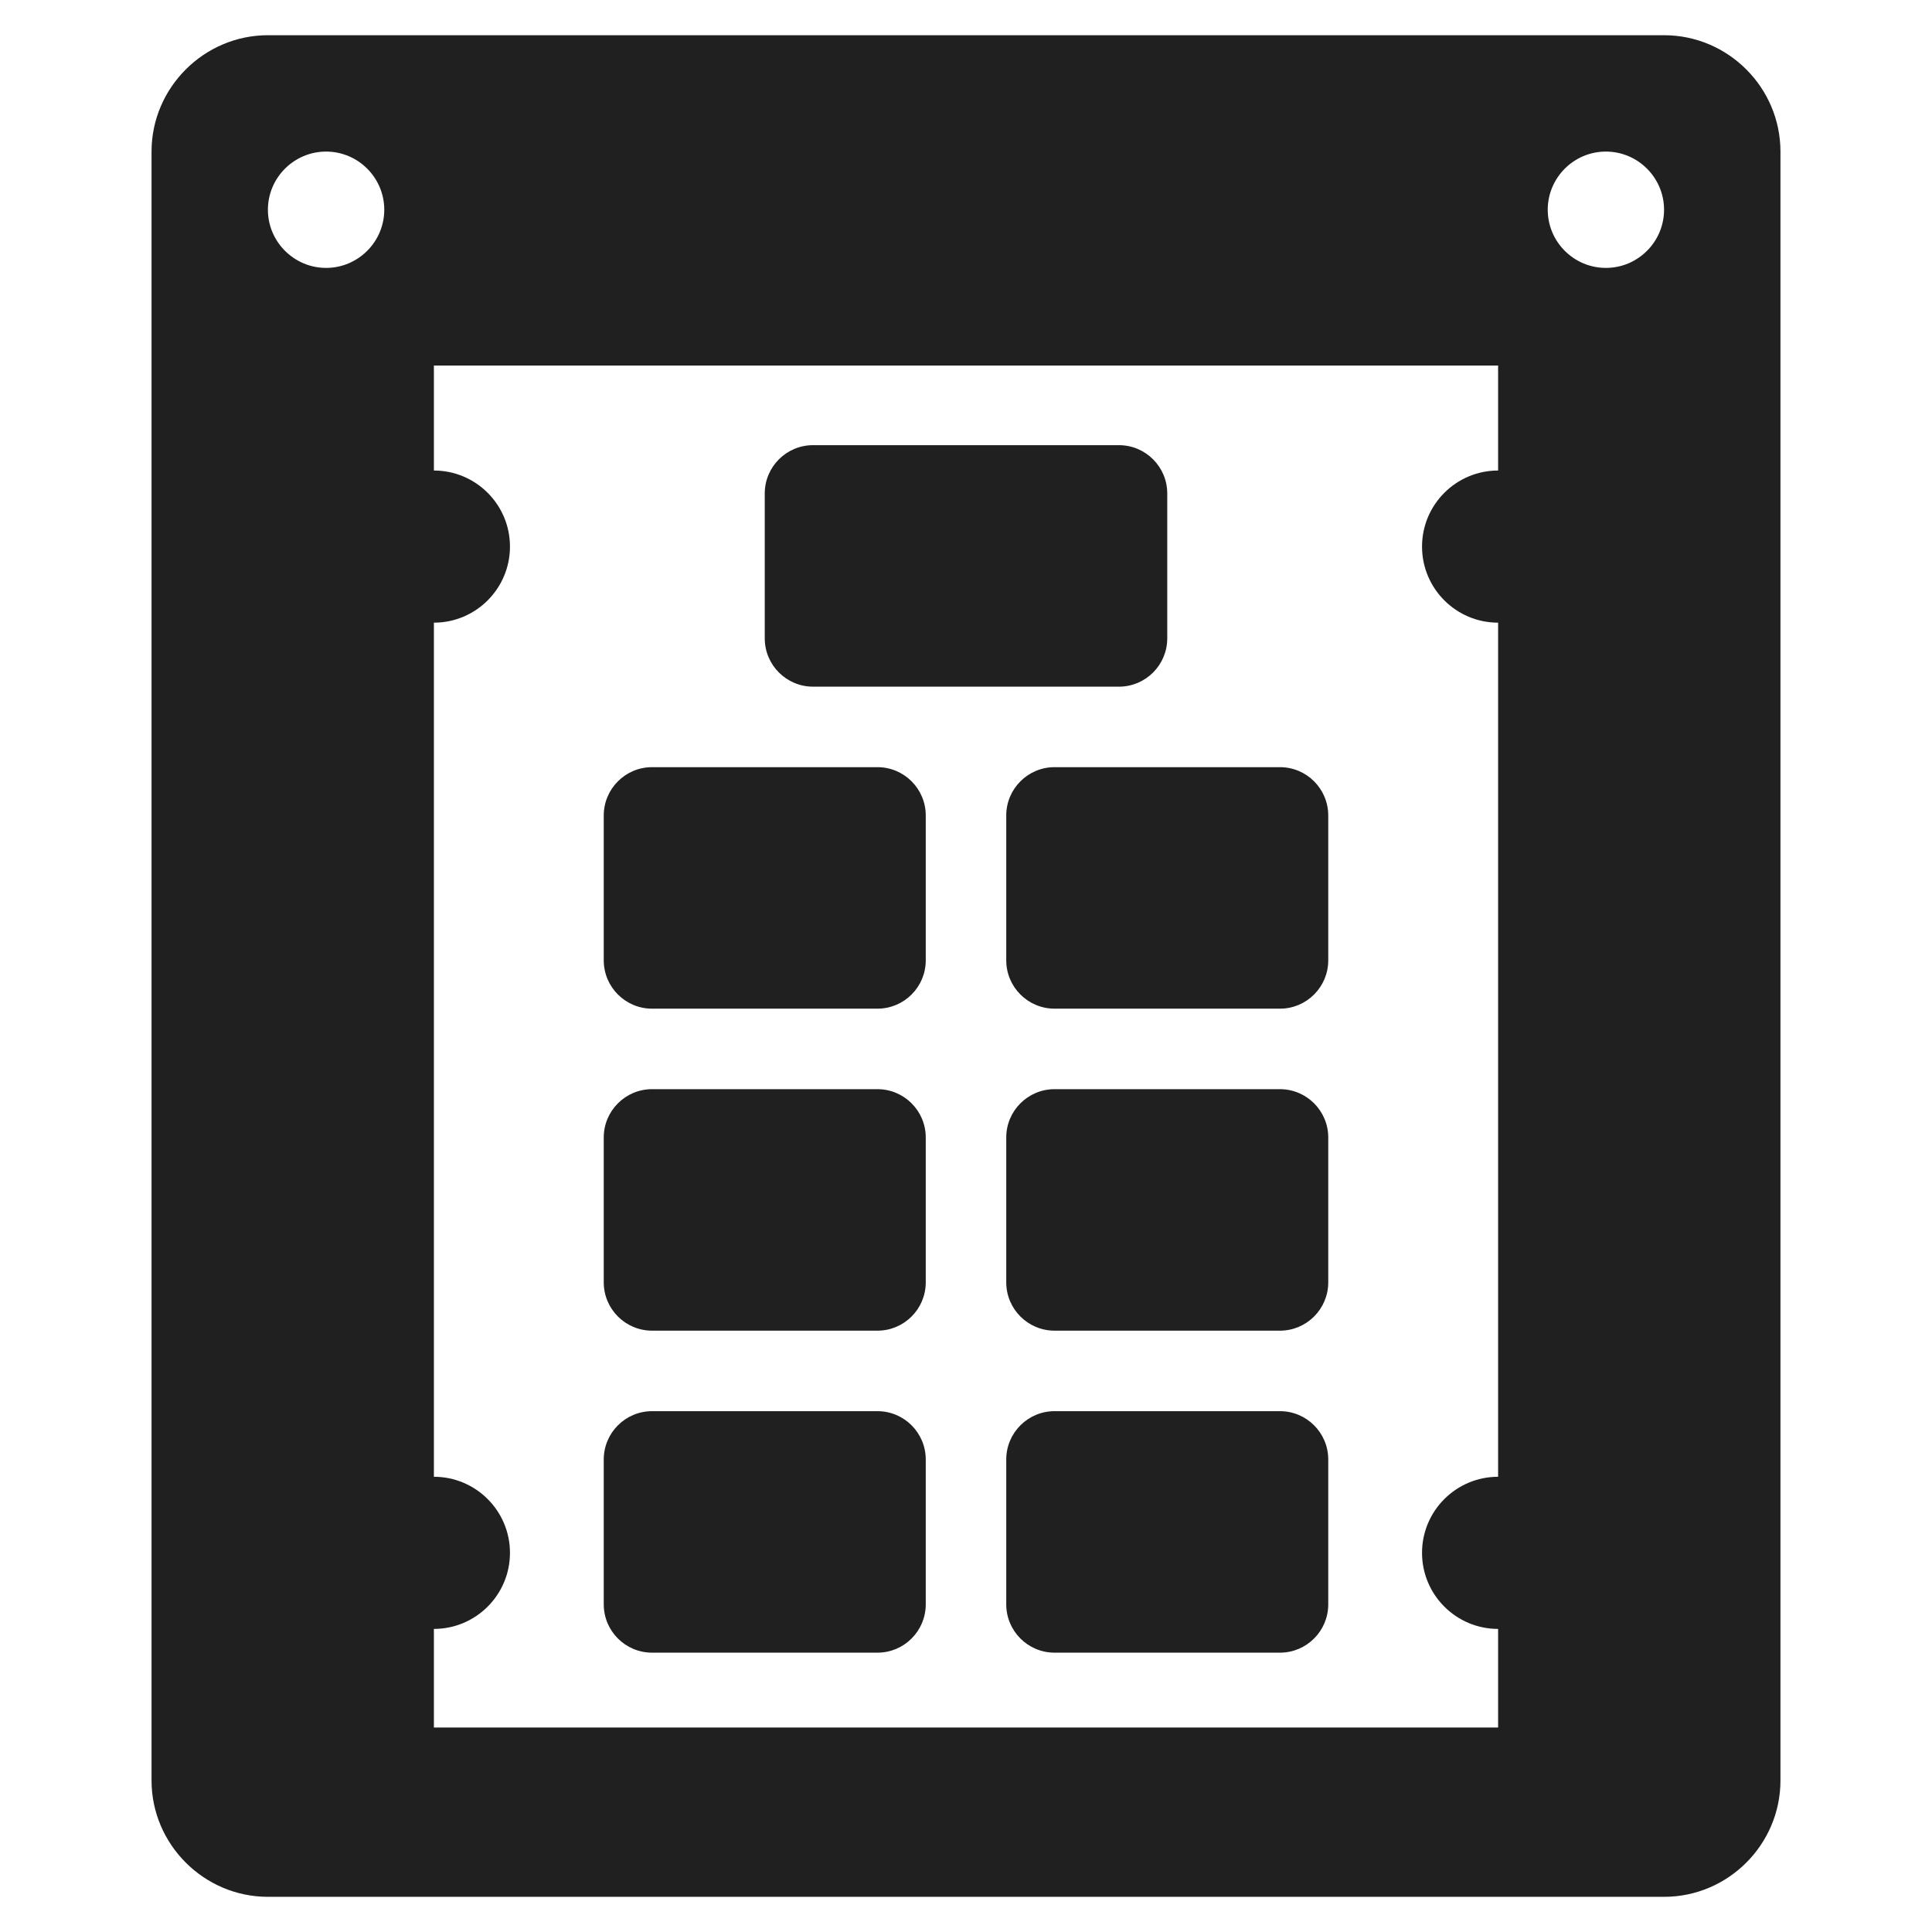
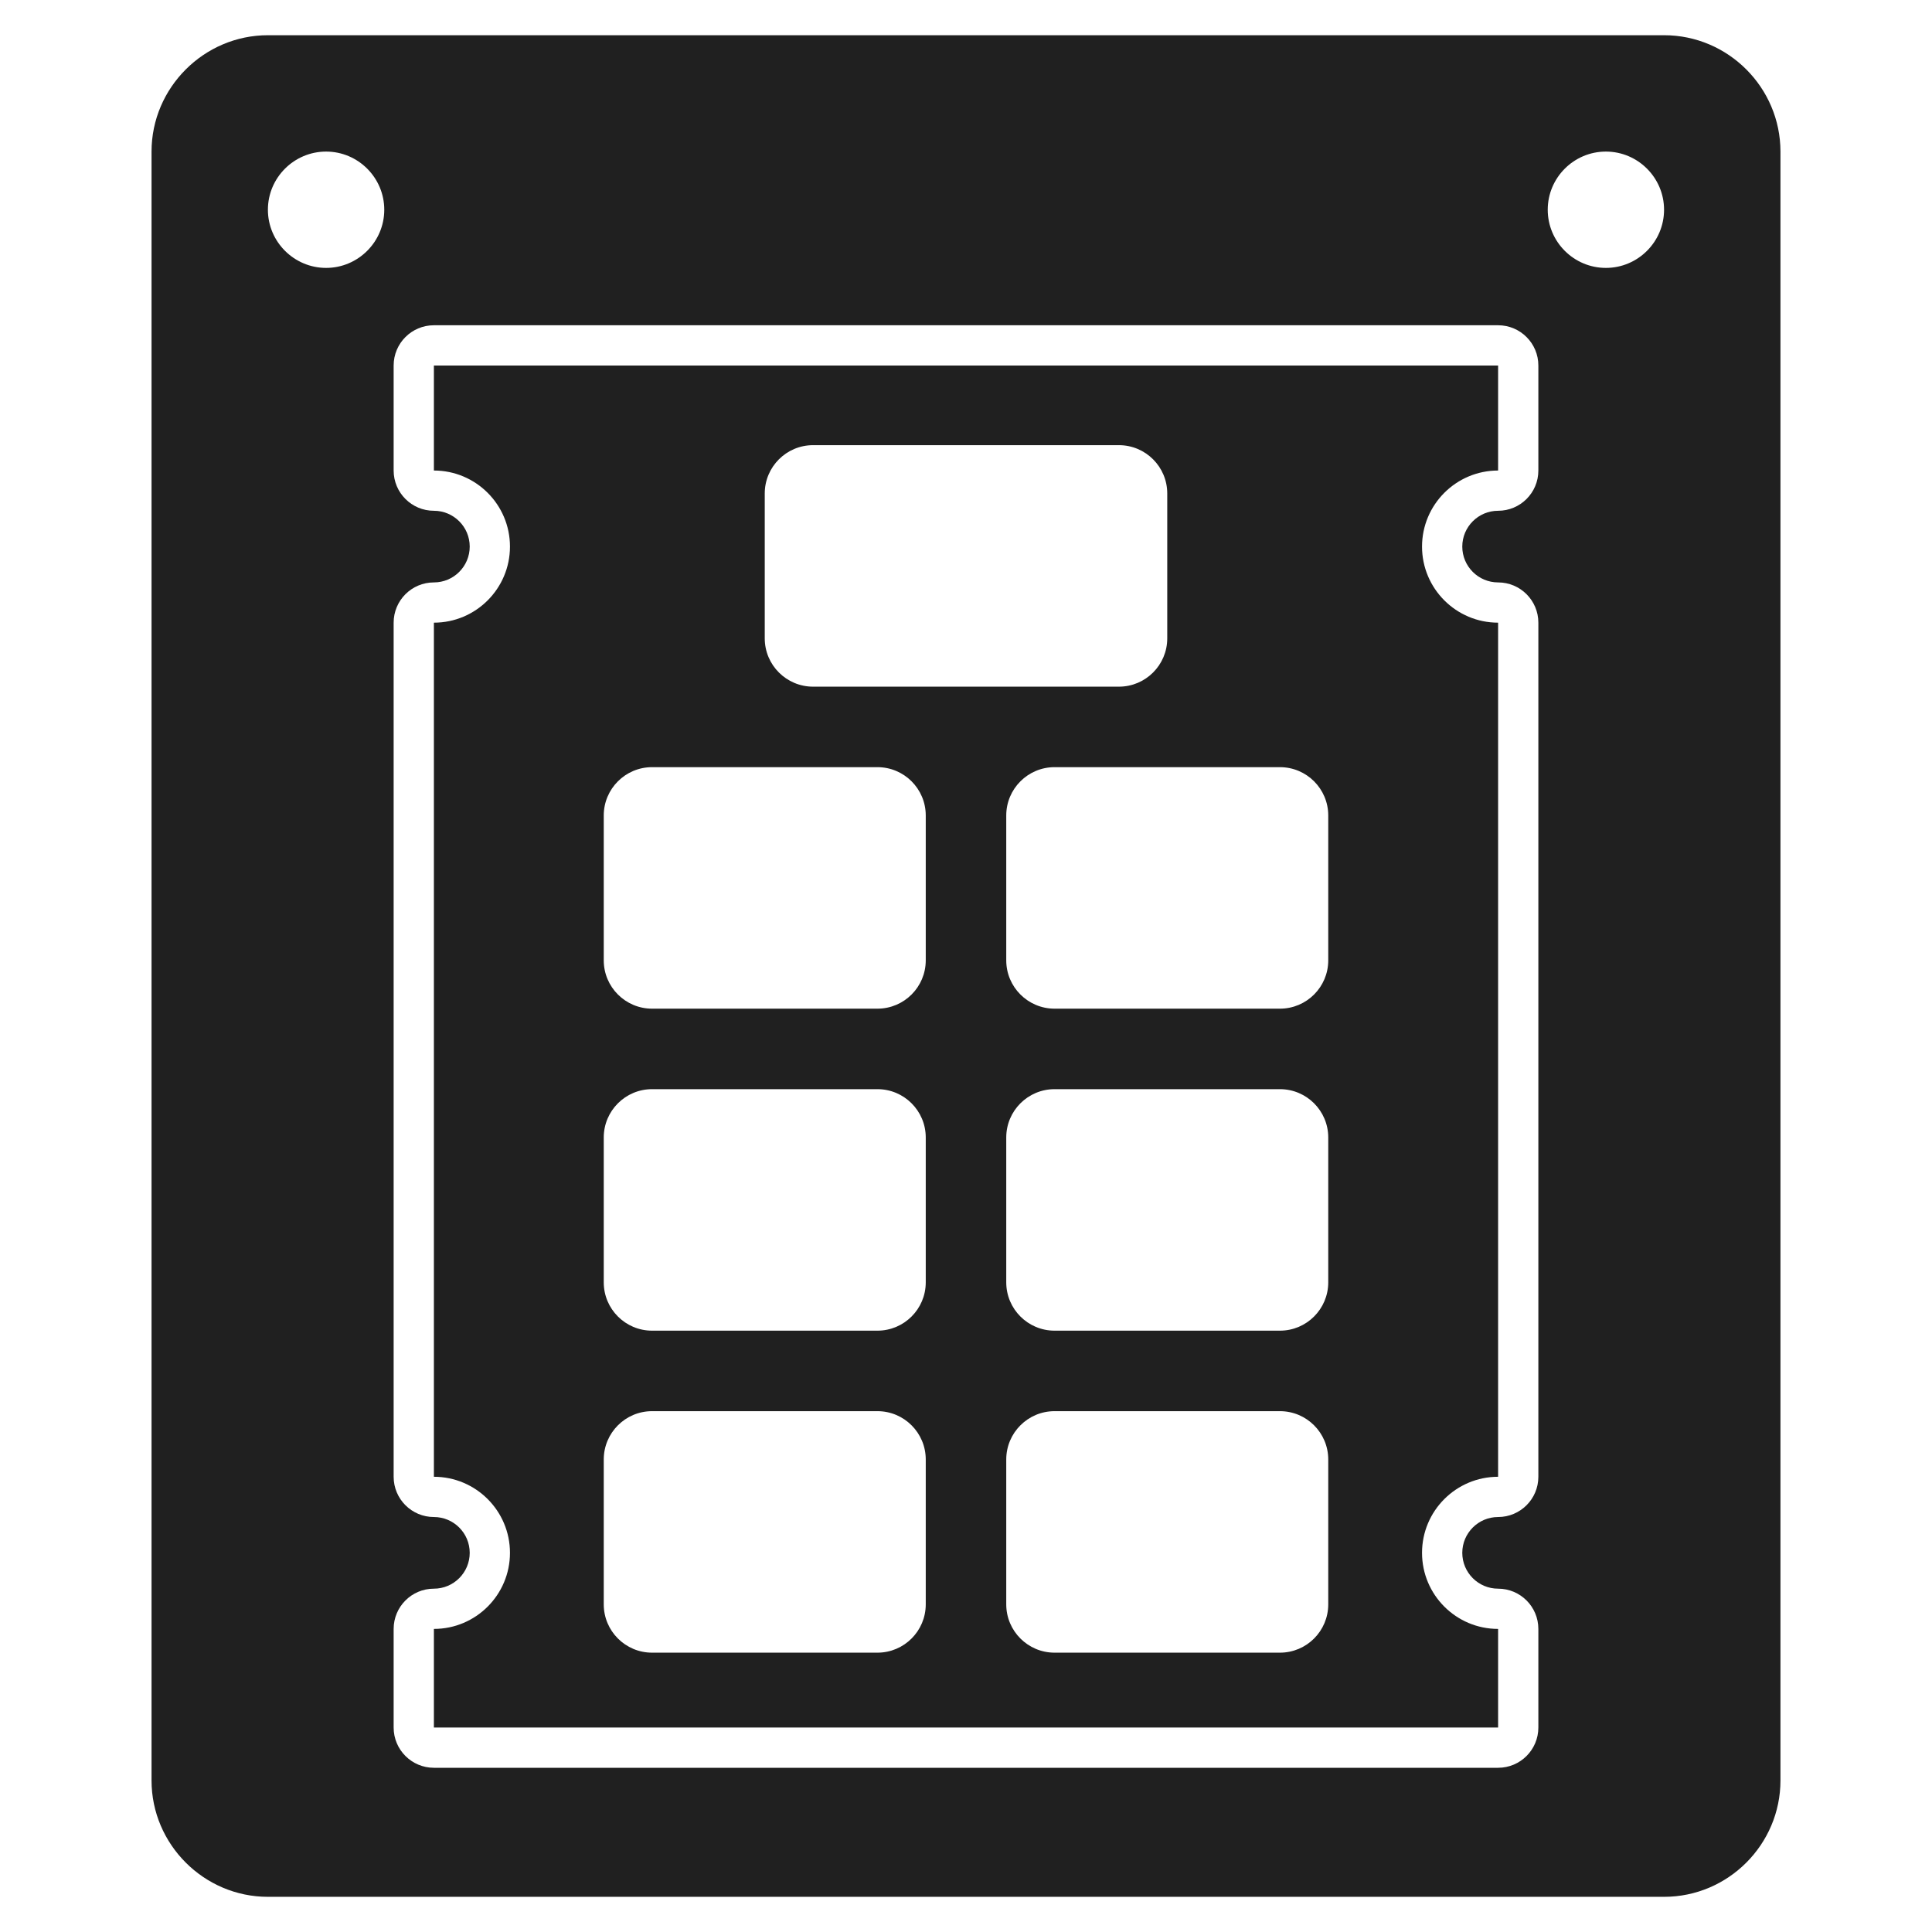
- <svg xmlns="http://www.w3.org/2000/svg" width="48px" height="48px" viewBox="0 0 48 48" version="1.1" style="fill-rule:evenodd;clip-rule:evenodd;stroke-linejoin:round;stroke-miterlimit:2;">
+ <svg xmlns="http://www.w3.org/2000/svg" width="48px" height="48px" viewBox="0 0 48 48" version="1.1" style="fill-rule:evenodd">
  <g fill="#202020">
-     <path d="M41.344,0.875l-34.688,0c-1.586,0 -2.891,1.302 -2.891,2.891l0,40.469c0,1.589 1.304,2.891 2.891,2.891l34.688,0c1.592,0 2.891,-1.302 2.891,-2.891l0,-40.469c-0.001,-1.589 -1.299,-2.891 -2.891,-2.891Zm-4.124,10.815c-1.043,0 -1.89,0.847 -1.89,1.89c0,1.043 0.847,1.89 1.89,1.89l-0,21.22c-1.043,0 -1.89,0.847 -1.89,1.89c0,1.043 0.847,1.89 1.89,1.89l-0,2.45l-26.44,0l0,-2.45c1.043,0 1.89,-0.847 1.89,-1.89c-0,-1.043 -0.847,-1.89 -1.89,-1.89l0,-21.22c1.043,0 1.89,-0.847 1.89,-1.89c-0,-1.043 -0.847,-1.89 -1.89,-1.89l0,-2.609l26.44,-0l-0,2.609Zm-29.118,-7.924c0.796,0 1.445,0.649 1.445,1.445c0,0.796 -0.65,1.445 -1.445,1.445c-0.795,0 -1.446,-0.649 -1.446,-1.445c0,-0.796 0.65,-1.445 1.446,-1.445Zm31.796,2.89c-0.797,0 -1.445,-0.649 -1.445,-1.445c0,-0.796 0.648,-1.445 1.445,-1.445c0.796,0 1.445,0.649 1.445,1.445c0,0.796 -0.649,1.445 -1.445,1.445Z" />
-     <path d="M29,12.26c0,-0.662 -0.538,-1.2 -1.2,-1.2l-7.6,-0c-0.662,-0 -1.2,0.538 -1.2,1.2l0,3.6c0,0.662 0.538,1.2 1.2,1.2l7.6,0c0.662,0 1.2,-0.538 1.2,-1.2l0,-3.6Z" />
-     <path d="M23,20.26c0,-0.662 -0.538,-1.2 -1.2,-1.2l-5.6,-0c-0.662,-0 -1.2,0.538 -1.2,1.2l0,3.6c0,0.662 0.538,1.2 1.2,1.2l5.6,-0c0.662,-0 1.2,-0.538 1.2,-1.2l0,-3.6Z" />
-     <path d="M33,20.26c0,-0.662 -0.538,-1.2 -1.2,-1.2l-5.6,-0c-0.662,-0 -1.2,0.538 -1.2,1.2l0,3.6c0,0.662 0.538,1.2 1.2,1.2l5.6,-0c0.662,-0 1.2,-0.538 1.2,-1.2l0,-3.6Z" />
-     <path d="M23,28.26c0,-0.662 -0.538,-1.2 -1.2,-1.2l-5.6,-0c-0.662,-0 -1.2,0.538 -1.2,1.2l0,3.6c0,0.662 0.538,1.2 1.2,1.2l5.6,0c0.662,0 1.2,-0.538 1.2,-1.2l0,-3.6Z" />
-     <path d="M33,28.26c0,-0.662 -0.538,-1.2 -1.2,-1.2l-5.6,-0c-0.662,-0 -1.2,0.538 -1.2,1.2l0,3.6c0,0.662 0.538,1.2 1.2,1.2l5.6,0c0.662,0 1.2,-0.538 1.2,-1.2l0,-3.6Z" />
-     <path d="M23,36.26c0,-0.662 -0.538,-1.2 -1.2,-1.2l-5.6,0c-0.662,0 -1.2,0.538 -1.2,1.2l0,3.6c0,0.662 0.538,1.2 1.2,1.2l5.6,0c0.662,0 1.2,-0.538 1.2,-1.2l0,-3.6Z" />
-     <path d="M33,36.26c0,-0.662 -0.538,-1.2 -1.2,-1.2l-5.6,0c-0.662,0 -1.2,0.538 -1.2,1.2l0,3.6c0,0.662 0.538,1.2 1.2,1.2l5.6,0c0.662,0 1.2,-0.538 1.2,-1.2l0,-3.6Z" />
+     <path d="M41.344,0.875l-34.688,0c-1.586,0 -2.891,1.302 -2.891,2.891l0,40.469c0,1.589 1.304,2.891 2.891,2.891l34.688,0c1.592,0 2.891,-1.302 2.891,-2.891l0,-40.469c-0.001,-1.589 -1.299,-2.891 -2.891,-2.891Zm-4.124,11.815c0.552,0 1,-0.448 1,-1l0,-2.609c0,-0.552 -0.448,-1 -1,-1l-26.44,0c-0.552,0 -1,0.448 -1,1l0,2.609c0,0.552 0.448,1 1,1c0.491,0 0.89,0.399 0.89,0.89c0,0.491 -0.399,0.89 -0.89,0.89c-0.552,0 -1,0.448 -1,1l0,21.22c0,0.552 0.448,1 1,1c0.491,0 0.89,0.399 0.89,0.89c0,0.491 -0.399,0.89 -0.89,0.89c-0.552,0 -1,0.448 -1,1l0,2.45c0,0.552 0.448,1 1,1l26.44,0c0.552,0 1,-0.448 1,-1l0,-2.45c0,-0.552 -0.448,-1 -1,-1c-0.491,0 -0.89,-0.399 -0.89,-0.89c0,-0.491 0.399,-0.89 0.89,-0.89c0.552,0 1,-0.448 1,-1l0,-21.22c0,-0.552 -0.448,-1 -1,-1c-0.491,0 -0.89,-0.399 -0.89,-0.89c0,-0.491 0.399,-0.89 0.89,-0.89Zm-29.118,-8.924c0.796,0 1.445,0.649 1.445,1.445c0,0.796 -0.65,1.445 -1.445,1.445c-0.795,0 -1.446,-0.649 -1.446,-1.445c0,-0.796 0.65,-1.445 1.446,-1.445Zm31.796,2.89c-0.797,0 -1.445,-0.649 -1.445,-1.445c0,-0.796 0.648,-1.445 1.445,-1.445c0.796,0 1.445,0.649 1.445,1.445c0,0.796 -0.649,1.445 -1.445,1.445Z" />
+     <path d="M37.22,11.69c-1.043,0 -1.89,0.847 -1.89,1.89c0,1.043 0.847,1.89 1.89,1.89l0,21.22c-1.043,0 -1.89,0.847 -1.89,1.89c0,1.043 0.847,1.89 1.89,1.89l0,2.45l-26.44,0l0,-2.45c1.043,0 1.89,-0.847 1.89,-1.89c0,-1.043 -0.847,-1.89 -1.89,-1.89l0,-21.22c1.043,0 1.89,-0.847 1.89,-1.89c0,-1.043 -0.847,-1.89 -1.89,-1.89l0,-2.609l26.44,0l0,2.609Zm-14.22,24.57c0,-0.662 -0.538,-1.2 -1.2,-1.2l-5.6,0c-0.662,0 -1.2,0.538 -1.2,1.2l0,3.6c0,0.662 0.538,1.2 1.2,1.2l5.6,0c0.662,0 1.2,-0.538 1.2,-1.2l0,-3.6Zm10,0c0,-0.662 -0.538,-1.2 -1.2,-1.2l-5.6,0c-0.662,0 -1.2,0.538 -1.2,1.2l0,3.6c0,0.662 0.538,1.2 1.2,1.2l5.6,0c0.662,0 1.2,-0.538 1.2,-1.2l0,-3.6Zm-10,-8c0,-0.662 -0.538,-1.2 -1.2,-1.2l-5.6,0c-0.662,0 -1.2,0.538 -1.2,1.2l0,3.6c0,0.662 0.538,1.2 1.2,1.2l5.6,0c0.662,0 1.2,-0.538 1.2,-1.2l0,-3.6Zm10,0c0,-0.662 -0.538,-1.2 -1.2,-1.2l-5.6,0c-0.662,0 -1.2,0.538 -1.2,1.2l0,3.6c0,0.662 0.538,1.2 1.2,1.2l5.6,0c0.662,0 1.2,-0.538 1.2,-1.2l0,-3.6Zm-10,-8c0,-0.662 -0.538,-1.2 -1.2,-1.2l-5.6,0c-0.662,0 -1.2,0.538 -1.2,1.2l0,3.6c0,0.662 0.538,1.2 1.2,1.2l5.6,0c0.662,0 1.2,-0.538 1.2,-1.2l0,-3.6Zm10,0c0,-0.662 -0.538,-1.2 -1.2,-1.2l-5.6,0c-0.662,0 -1.2,0.538 -1.2,1.2l0,3.6c0,0.662 0.538,1.2 1.2,1.2l5.6,0c0.662,0 1.2,-0.538 1.2,-1.2l0,-3.6Zm-4,-8c0,-0.662 -0.538,-1.2 -1.2,-1.2l-7.6,-0c-0.662,-0 -1.2,0.538 -1.2,1.2l0,3.6c0,0.662 0.538,1.2 1.2,1.2l7.6,-0c0.662,-0 1.2,-0.538 1.2,-1.2l0,-3.6Z" />
  </g>
</svg>
